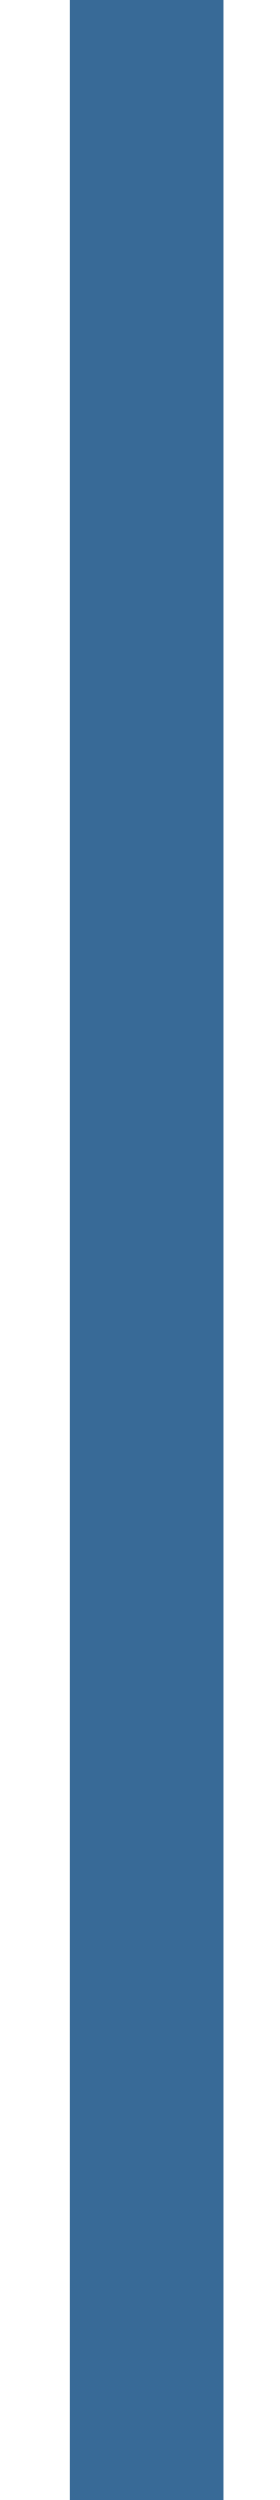
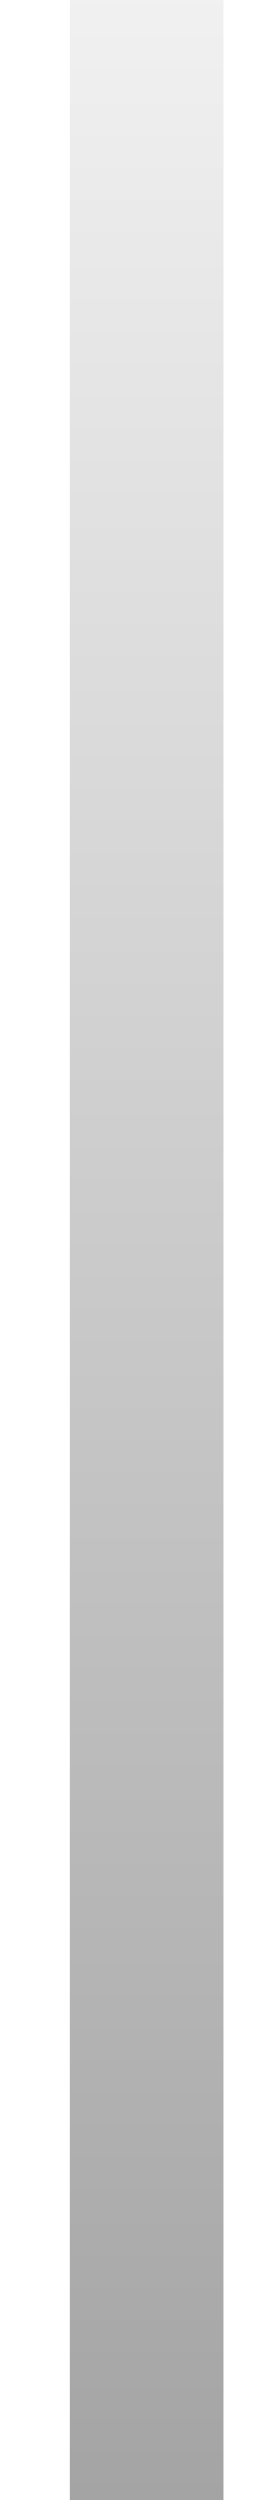
- <svg xmlns="http://www.w3.org/2000/svg" width="40" height="358" id="svg2" version="1.1">
-   <defs id="defs4" />
+ <svg xmlns="http://www.w3.org/2000/svg" xmlns:xlink="http://www.w3.org/1999/xlink" width="40" height="358" id="svg2" version="1.1">
+   <defs id="defs4">
+     <linearGradient id="linearGradient4448">
+       <stop id="stop4450" offset="0" style="stop-color:#a4a4a4;stop-opacity:1;" />
+       <stop style="stop-color:#ffffff;stop-opacity:1;" offset="1" id="stop4452" />
+     </linearGradient>
+     <linearGradient xlink:href="#linearGradient3873" id="linearGradient3937" x1="60" y1="1057.362" x2="60" y2="777.362" gradientUnits="userSpaceOnUse" gradientTransform="matrix(1.001129,0,0,1,-0.5056464,3.0517578e-5)" />
+     <linearGradient id="linearGradient3873">
+       <stop style="stop-color:#a4a4a4;stop-opacity:1;" offset="0" id="stop3875" />
+       <stop id="stop3877" offset="1" style="stop-color:#ffffff;stop-opacity:1;" />
+     </linearGradient>
+     <linearGradient y2="777.362" x2="60" y1="1057.362" x1="60" gradientTransform="matrix(1.001129,0,0,1,48.74061,-29.29437)" gradientUnits="userSpaceOnUse" id="linearGradient3913" xlink:href="#linearGradient4448" />
+     <linearGradient xlink:href="#linearGradient4448" id="linearGradient4446" x1="20" y1="1052.362" x2="20" y2="627.362" gradientUnits="userSpaceOnUse" />
+   </defs>
  <g id="layer1" transform="translate(0,-694.3622)">
-     <rect style="opacity:1;fill:#386a97;fill-opacity:1;stroke:none;stroke-opacity:1" id="rect2996" width="22" height="358" x="10" y="694.362" />
+     <rect style="opacity:1;fill:url(#linearGradient4446);fill-opacity:1;stroke:none;stroke-opacity:1" id="rect2996" width="22" height="358" x="10" y="694.362" />
  </g>
</svg>
